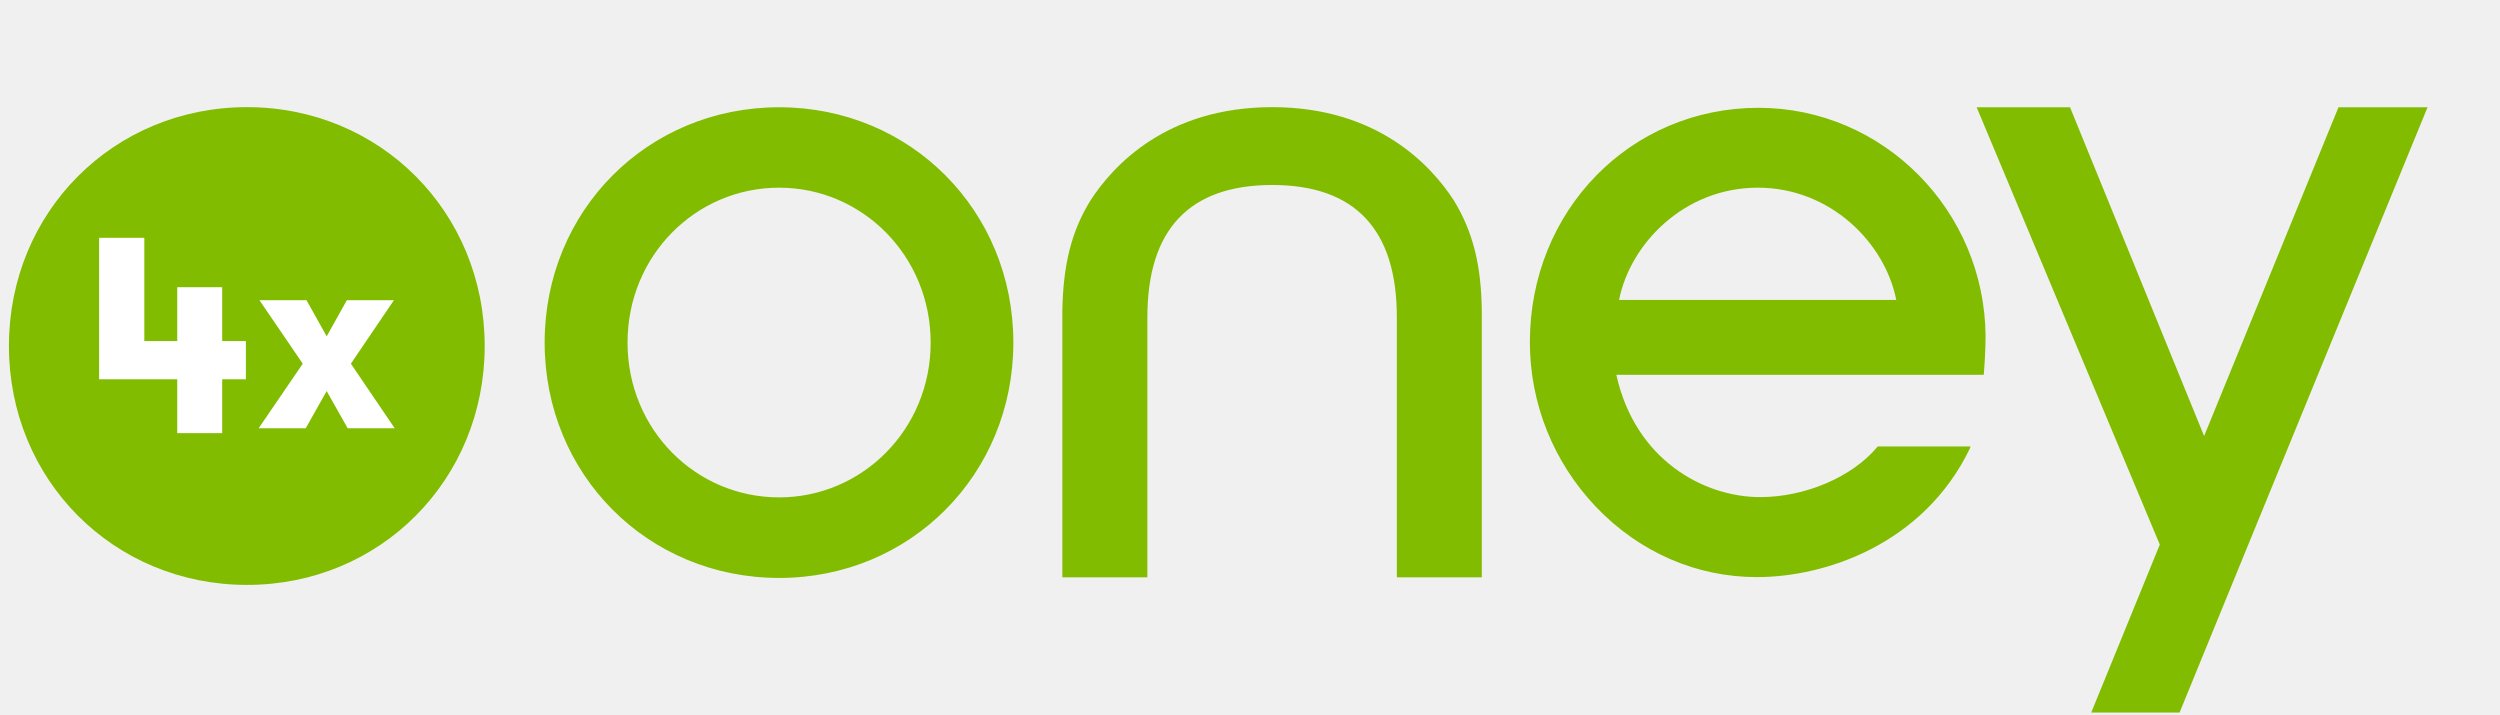
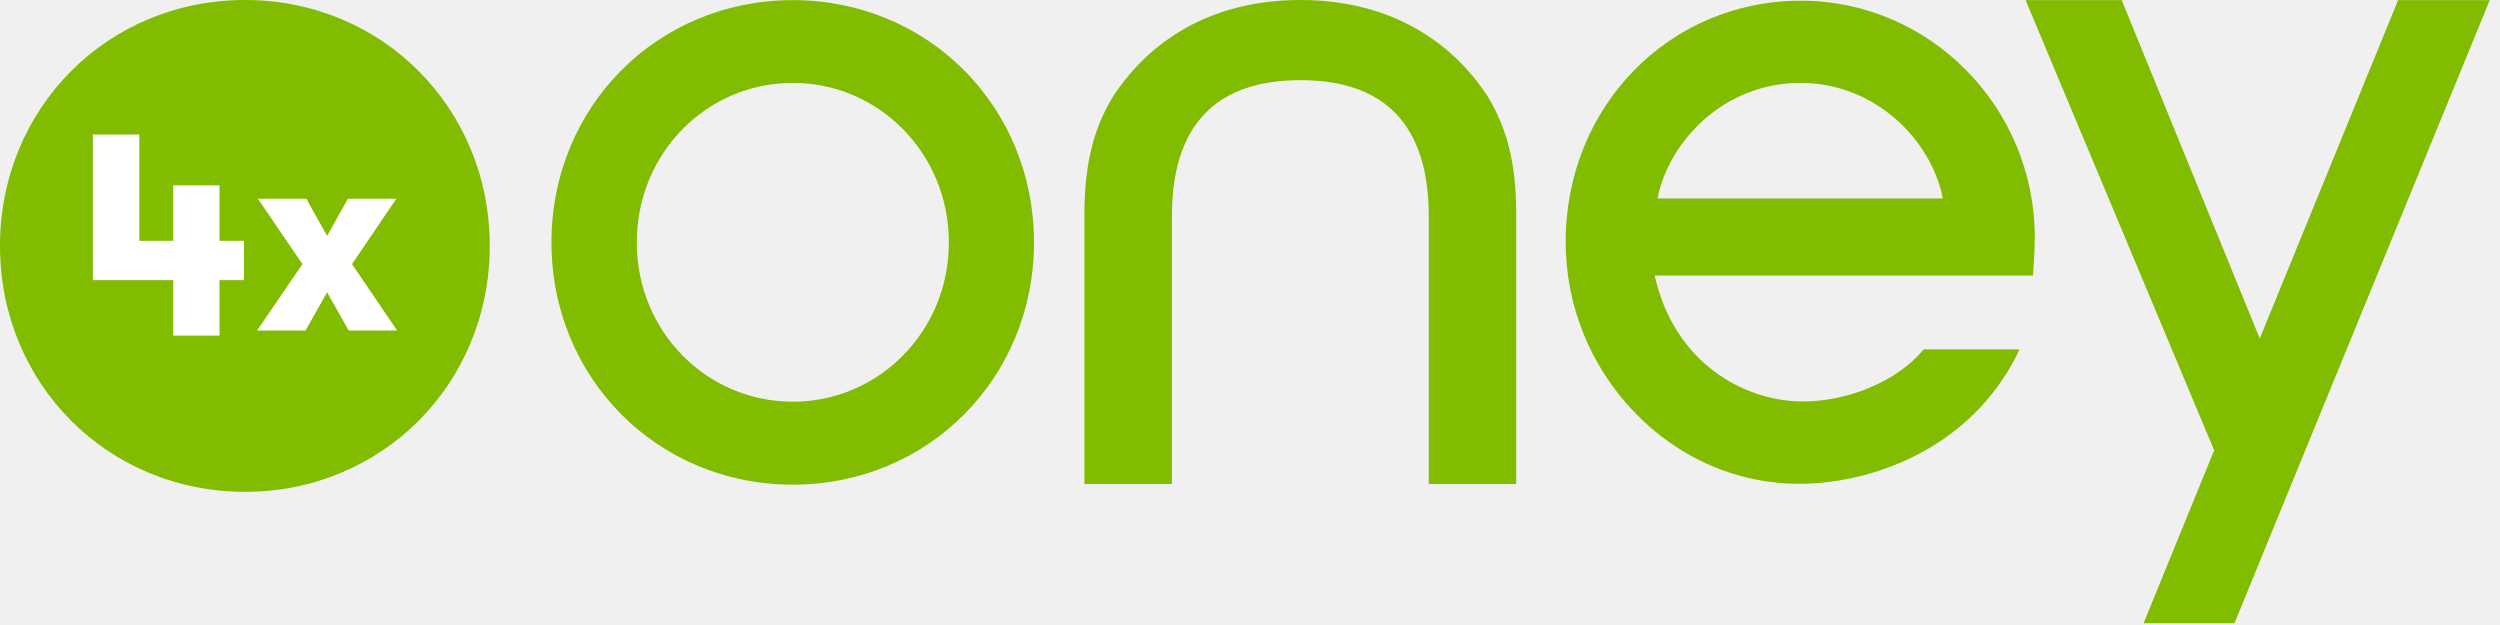
- <svg xmlns="http://www.w3.org/2000/svg" width="105px" height="30px" viewBox="27 0 105 40" version="1.1">
-   <g id="Checkout" stroke="none" stroke-width="1" fill="none" fill-rule="evenodd">
-     <g id="Group-6-Copy-4">
-       <path d="M120.692,18.838 C120.649,11.779 114.95,6.037 107.975,6.037 C100.801,6.037 95.173,11.798 95.173,19.154 C95.173,22.607 96.497,25.886 98.876,28.388 C101.296,30.921 104.49,32.318 107.888,32.318 C111.766,32.318 117.201,30.454 119.786,25.171 C119.842,25.059 119.852,25.003 119.852,25.003 L114.652,25.003 L114.621,25.038 C113.225,26.71 110.587,27.838 108.076,27.838 C104.887,27.838 101.062,25.736 100.016,20.989 L120.59,20.989 C120.635,20.499 120.692,19.515 120.692,18.838 L120.692,18.838 Z M100.167,16.796 C100.801,13.617 103.844,10.51 107.936,10.51 C112.022,10.51 115.065,13.617 115.69,16.796 L100.167,16.796 Z M80.746,10.36 C76.108,10.36 73.753,12.846 73.753,17.764 L73.753,32.329 L68.991,32.329 L68.991,17.422 C69.036,14.809 69.499,12.961 70.565,11.226 C71.829,9.278 74.823,6 80.746,6 C86.652,6 89.657,9.278 90.917,11.226 C91.973,12.961 92.452,14.809 92.481,17.422 L92.481,32.329 L87.723,32.329 L87.723,17.764 C87.723,12.846 85.38,10.36 80.746,10.36 L80.746,10.36 Z M145.443,6.006 L135.407,30.491 L132.927,36.55 L131.557,39.901 L126.609,39.901 L130.449,30.498 L120.192,6.006 L125.421,6.006 L132.93,24.417 L140.456,6.006 L145.443,6.006 Z M53.134,27.853 C48.452,27.853 44.642,24.045 44.642,19.186 C44.642,14.326 48.452,10.51 53.134,10.51 C57.786,10.51 61.617,14.326 61.617,19.186 C61.617,24.045 57.786,27.853 53.134,27.853 L53.134,27.853 Z M53.134,6.006 C45.769,6.006 40,11.79 40,19.185 C40,26.573 45.769,32.365 53.134,32.365 C60.482,32.365 66.248,26.573 66.248,19.185 C66.248,11.79 60.482,6.006 53.134,6.006 L53.134,6.006 Z" id="Fill-1" fill="#81BC00" />
-       <g id="ic_oney4x-copy-5" transform="translate(10, 6)">
-         <path d="M13.332,-1.77635684e-15 C5.855,-1.77635684e-15 1.42108547e-14,5.872 1.42108547e-14,13.376 C1.42108547e-14,20.875 5.855,26.755 13.332,26.755 C20.79,26.755 26.643,20.875 26.643,13.376 C26.643,5.872 20.79,-1.77635684e-15 13.332,-1.77635684e-15" id="Fill-5" fill="#81BC00" />
-         <polygon id="Fill-6" fill="#FFFFFF" points="21.604 17.984 18.97 17.984 17.794 15.9 16.619 17.984 13.984 17.984 16.454 14.367 14.029 10.811 16.664 10.811 17.794 12.835 18.925 10.811 21.56 10.811 19.149 14.367" />
-         <polygon id="Fill-7" fill="#FFFFFF" points="9.426 15.24 5.051 15.24 5.051 7.318 7.582 7.318 7.582 13.099 9.426 13.099 9.426 10.084 11.942 10.084 11.942 13.099 13.27 13.099 13.27 15.24 11.942 15.24 11.942 18.256 9.426 18.256" />
-       </g>
-     </g>
-   </g>
+ <svg xmlns="http://www.w3.org/2000/svg" width="240" height="60">
+   <path id="logo" style="stroke:none;fill-rule:nonzero;fill:#81bc00;fill-opacity:1" d="M195.34 22.656C195.262 10.2 185.207.066 172.898.066c-12.66 0-22.593 10.164-22.593 23.149 0 6.09 2.336 11.879 6.535 16.293 4.27 4.469 9.906 6.937 15.902 6.937 6.844 0 16.438-3.293 21-12.613.098-.2.113-.297.113-.297h-9.175l-.055.063c-2.46 2.949-7.117 4.941-11.55 4.941-5.626 0-12.376-3.71-14.223-12.086h36.308c.078-.867.18-2.601.18-3.797zm-36.223-3.605c1.121-5.61 6.488-11.094 13.711-11.094 7.211 0 12.582 5.484 13.684 11.094zm-34.27-11.356c-8.187 0-12.343 4.387-12.343 13.067v25.703h-8.402V20.156c.078-4.61.898-7.87 2.777-10.933C109.109 5.785 114.395 0 124.848 0c10.422 0 15.722 5.785 17.949 9.223 1.863 3.062 2.707 6.324 2.758 10.933v26.309h-8.395V20.762c0-8.68-4.137-13.067-12.312-13.067zM239.017.012l-17.707 43.207-4.38 10.691-2.417 5.914h-8.73l6.777-16.594L194.457.012h9.227L216.938 32.5 230.218.012zM76.117 38.562c-8.262 0-14.984-6.718-14.984-15.292 0-8.579 6.722-15.313 14.984-15.313 8.211 0 14.973 6.734 14.973 15.313 0 8.574-6.762 15.293-14.973 15.293zm0-38.55c-12.996 0-23.176 10.207-23.176 23.258 0 13.035 10.18 23.257 23.176 23.257 12.969 0 23.145-10.222 23.145-23.257C99.262 10.219 89.086.012 76.117.012zM23.527 0C10.332 0 0 10.363 0 23.605c0 13.235 10.332 23.61 23.527 23.61 13.16 0 23.489-10.375 23.489-23.61C47.016 10.363 36.688 0 23.527 0" />
+   <path style="stroke:none;fill-rule:nonzero;fill:#fff;fill-opacity:1" d="m31.402 28.059-2.074 3.675h-4.652l4.36-6.382-4.278-6.274h4.648l1.996 3.57 1.996-3.57h4.649l-4.254 6.274 4.332 6.382h-4.648zM8.914 12.914h4.465v10.203h3.254v-5.324h4.441v5.324h2.344v3.778h-2.344v5.32h-4.441v-5.32H8.914zm0 0" />
</svg>
